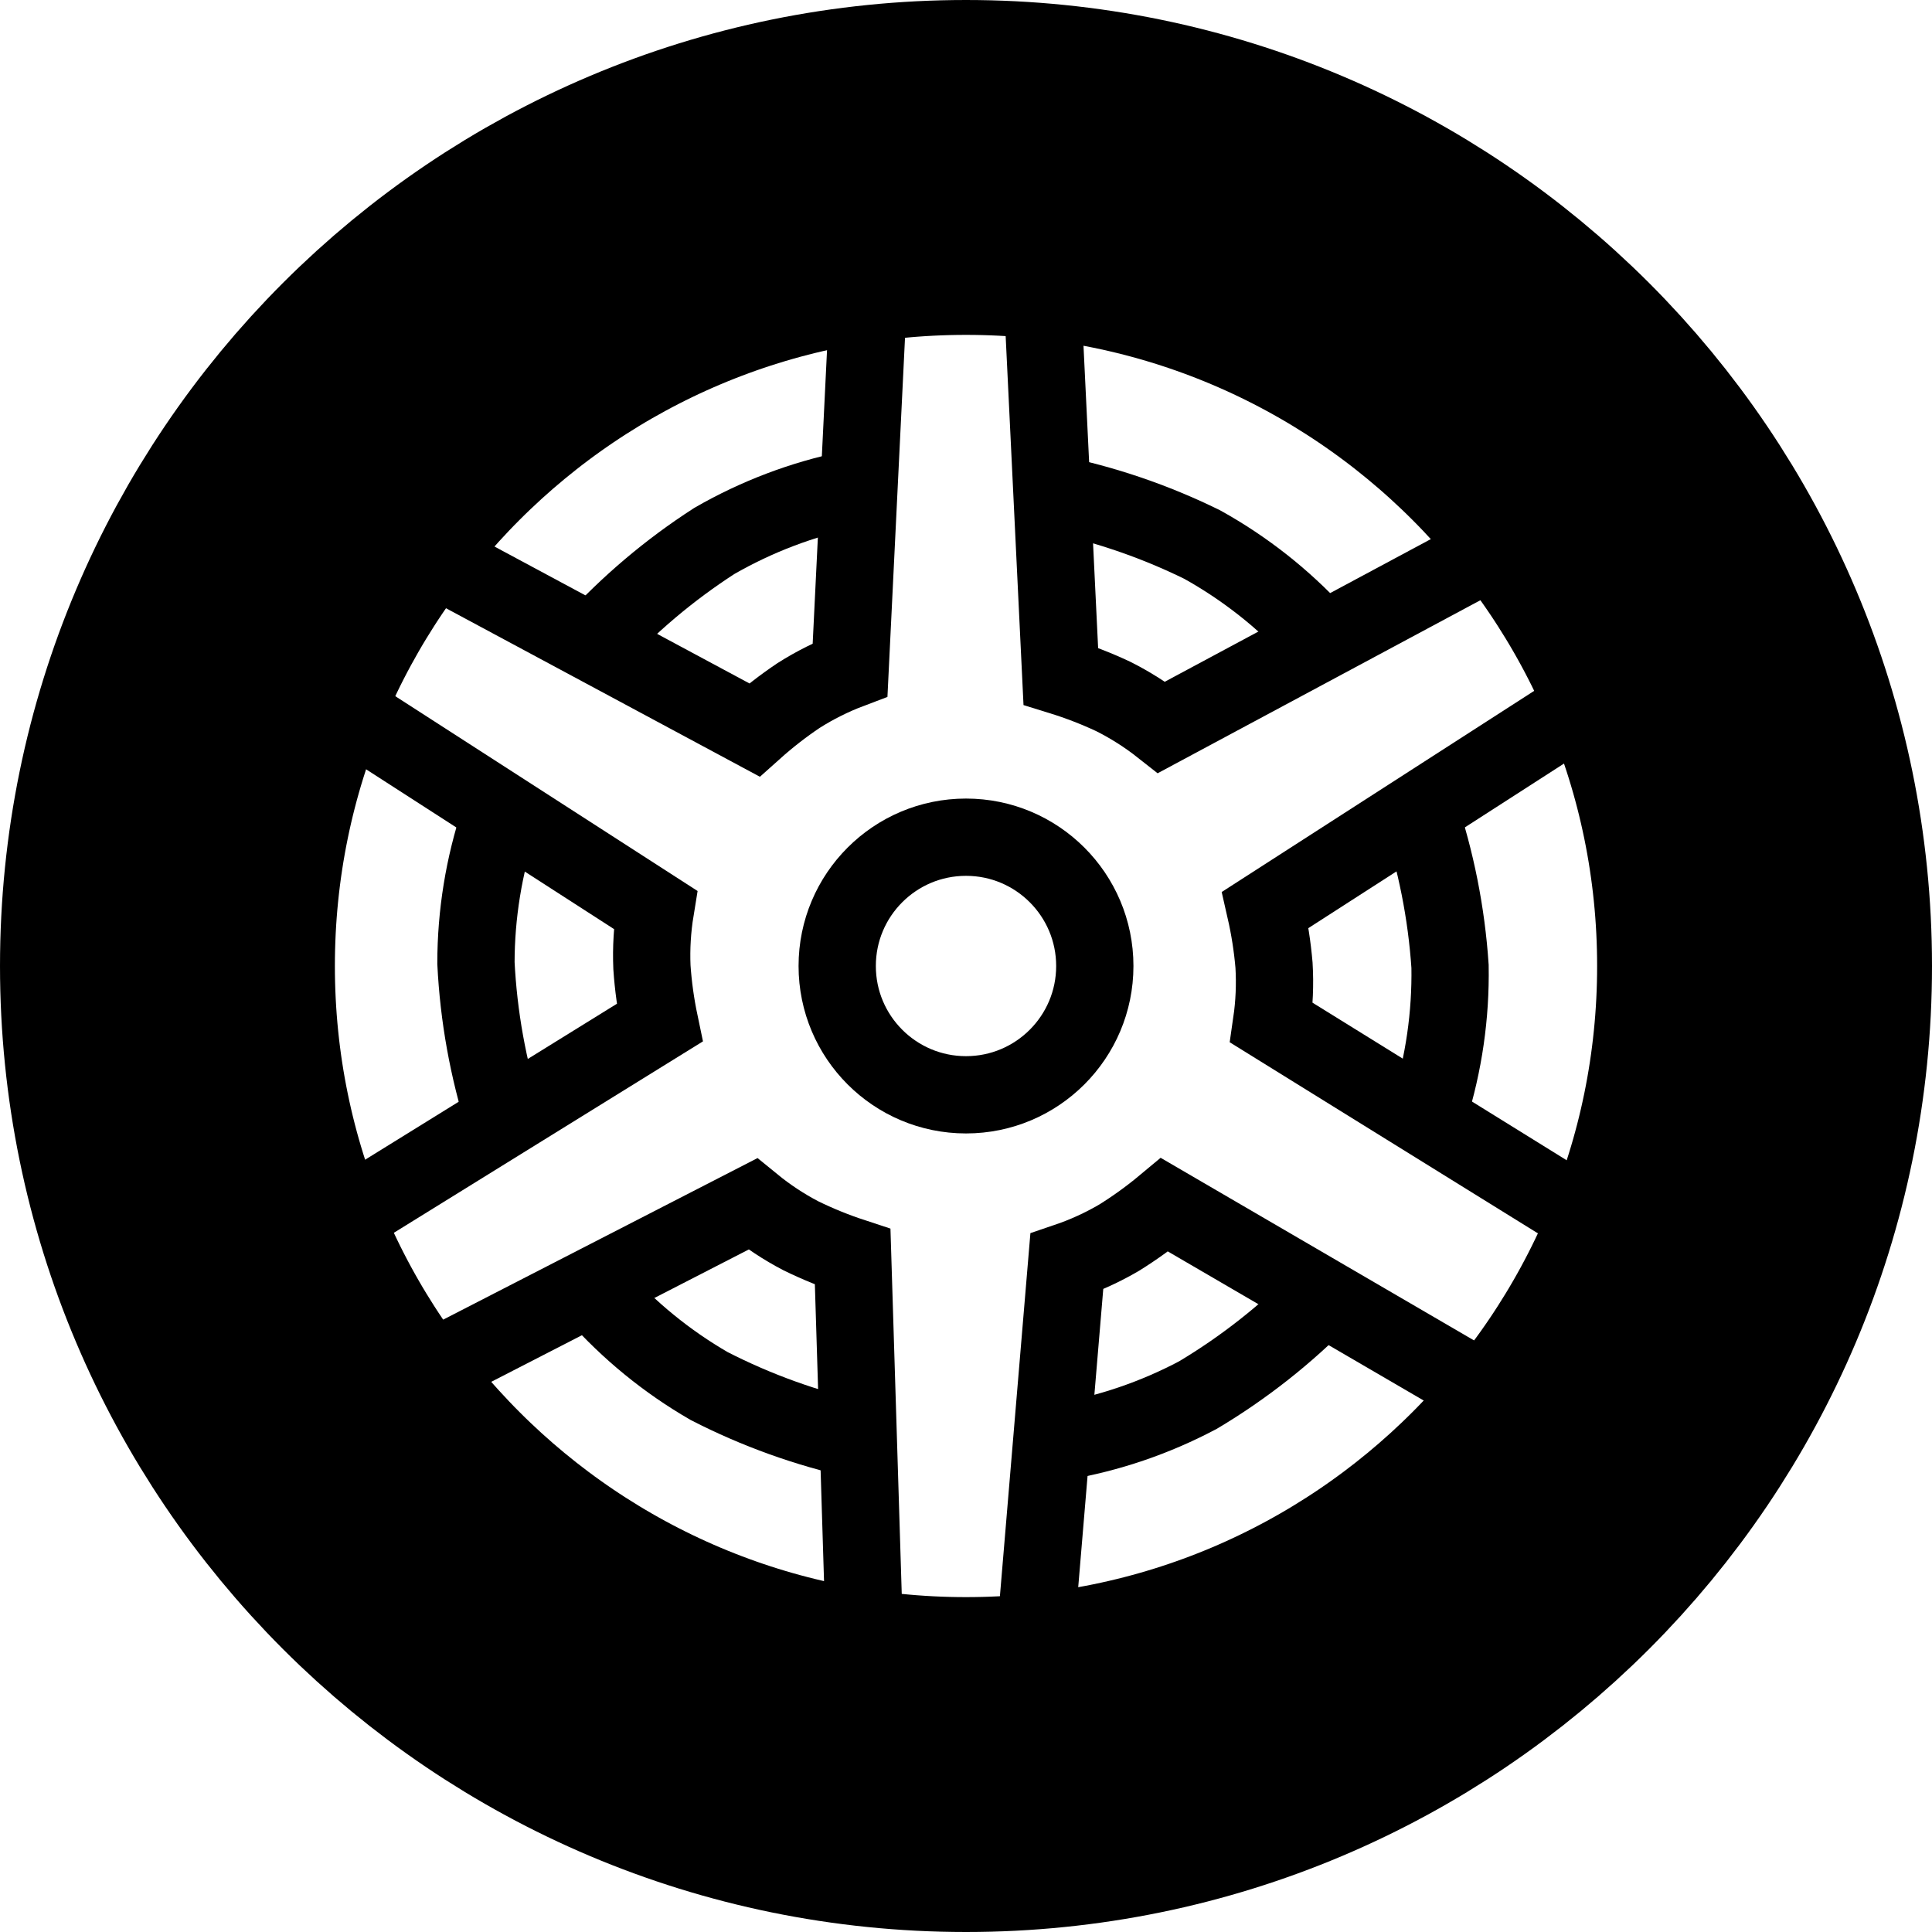
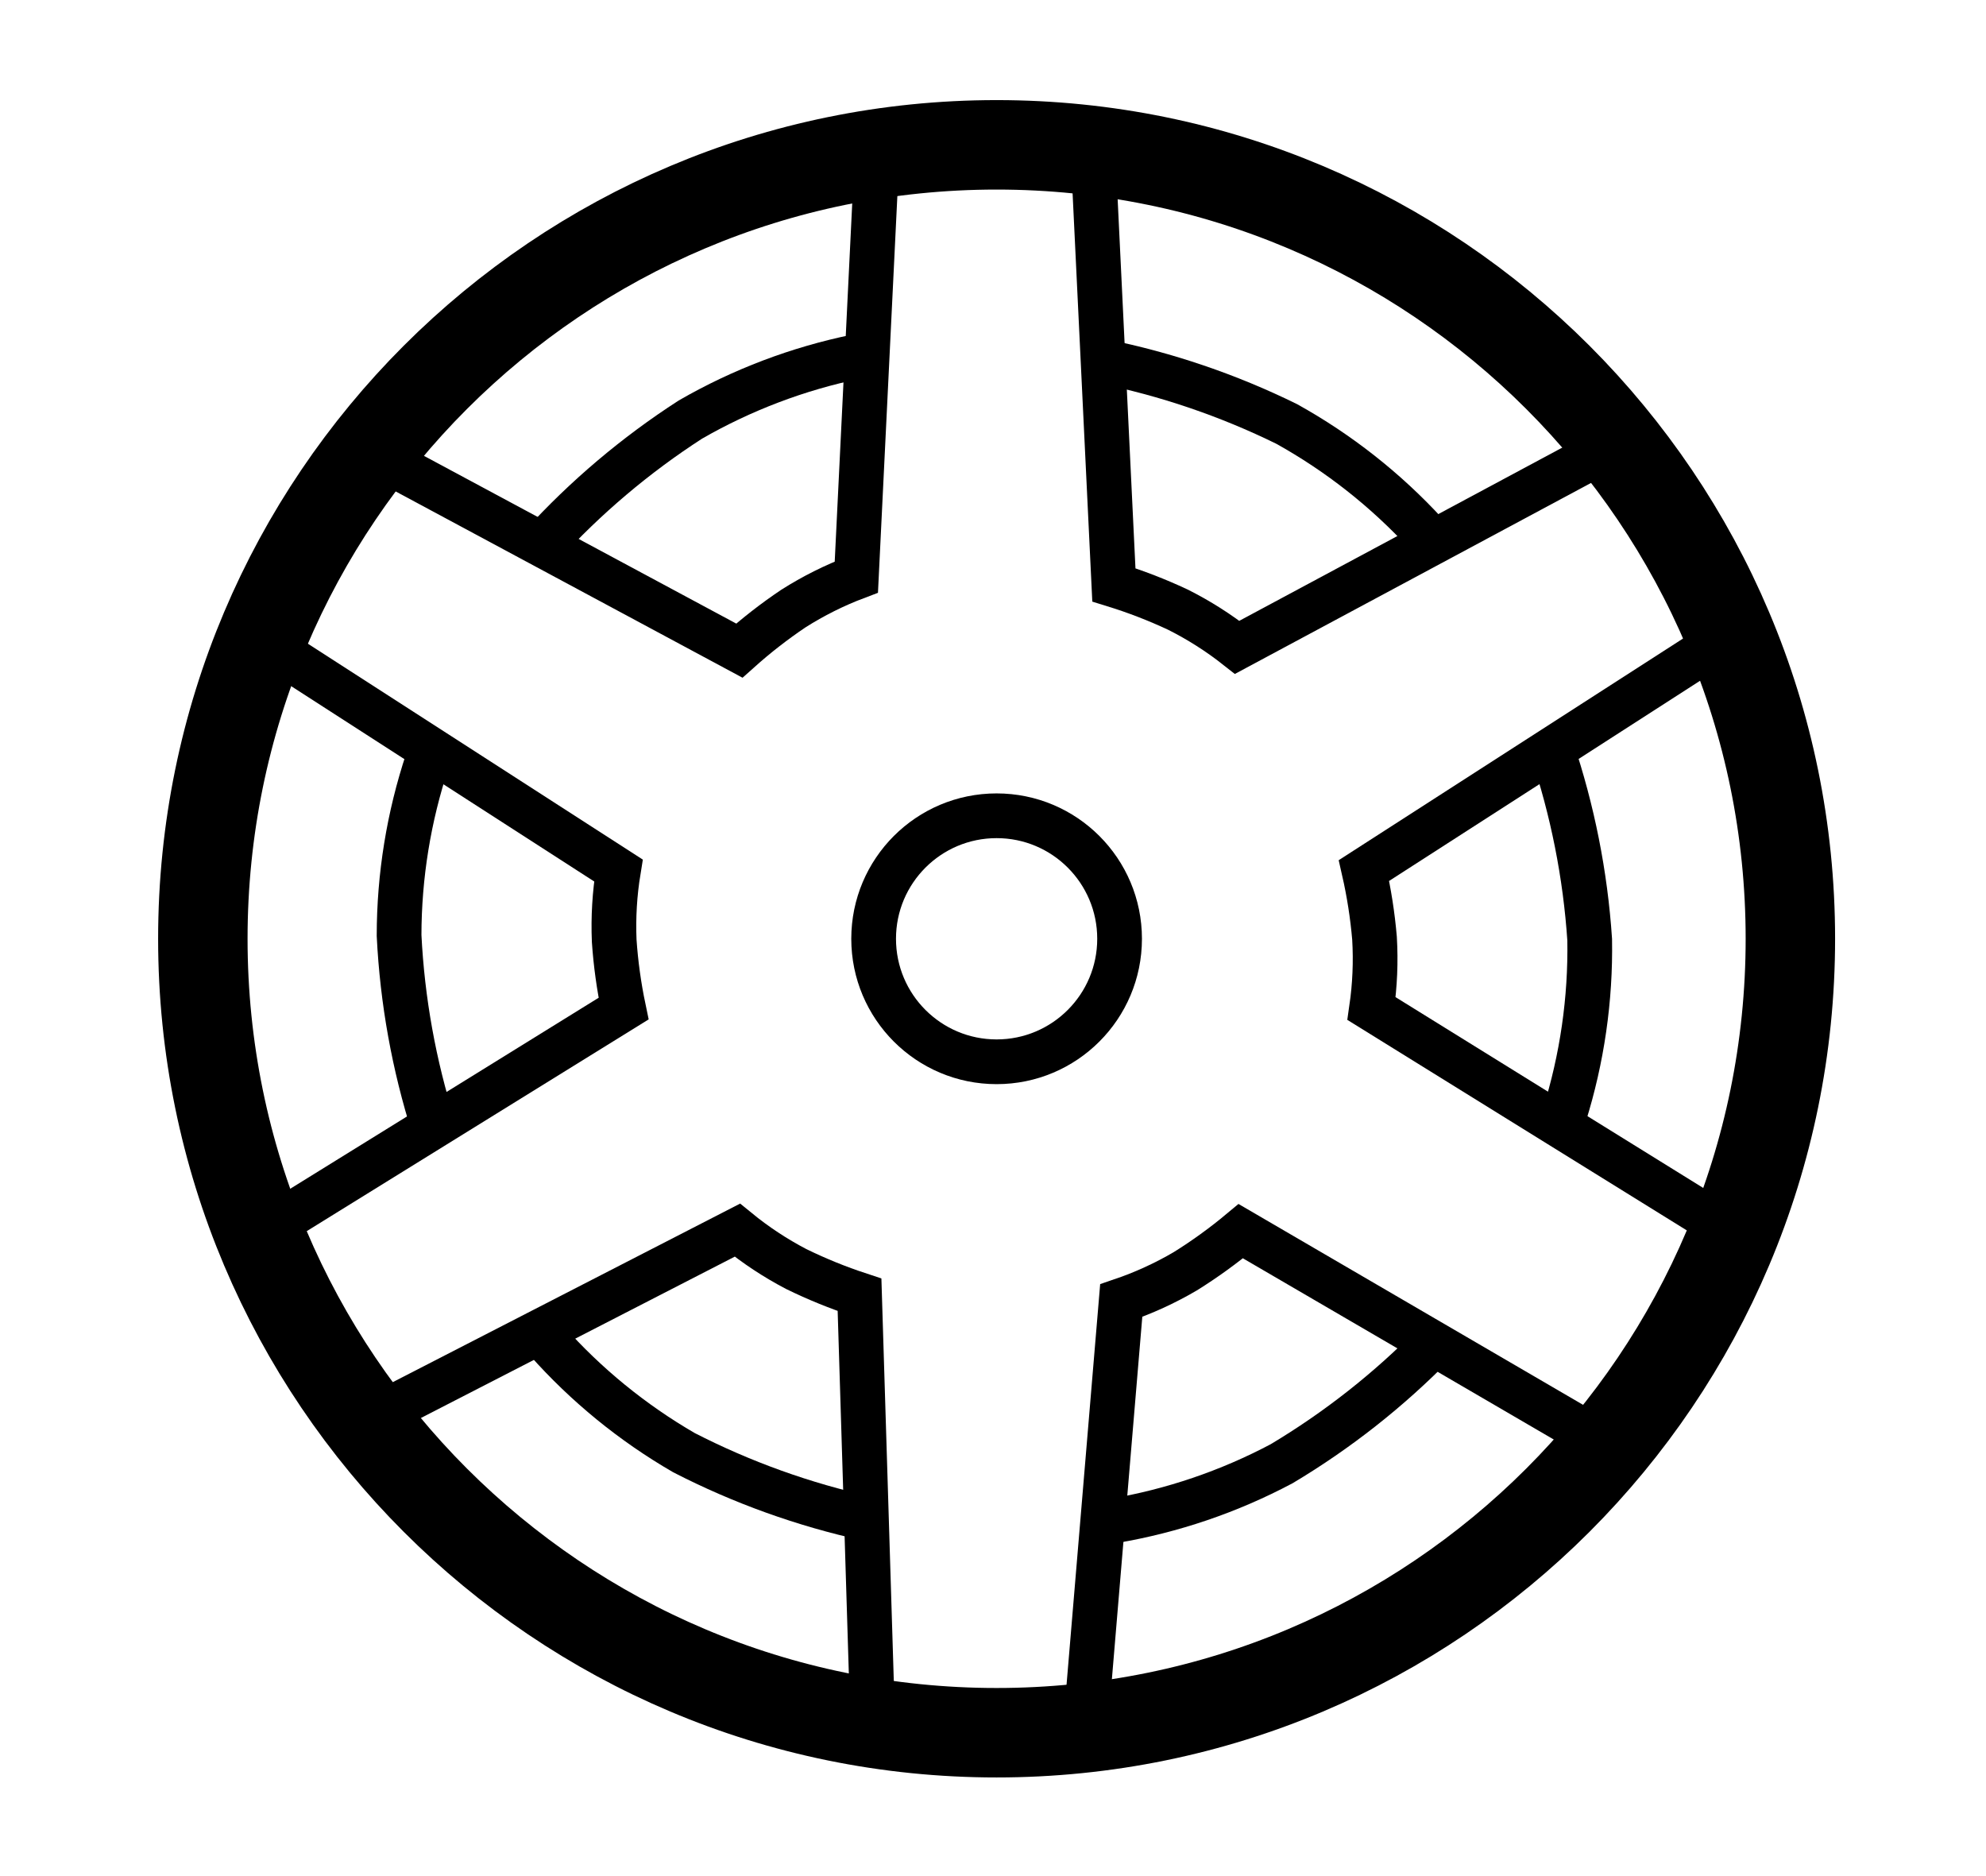
- <svg xmlns="http://www.w3.org/2000/svg" viewBox="4562 630 75 75">
+ <svg xmlns="http://www.w3.org/2000/svg" viewBox="4554.928 625.524 88.821 83.861">
  <g id="prokatka" transform="translate(3950.006 -34.573)">
-     <g id="ray">
-       <path fill="none" stroke="currentColor" stroke-width="3px" d="M645.654,677.081l-.66,13.492a11,11,0,0,0-2,1,15.741,15.741,0,0,0-1.717,1.335l-11.8-6.335" />
-       <path fill="none" stroke="currentColor" stroke-width="3px" d="M634.994,689.573a24.044,24.044,0,0,1,4.729-4,17.685,17.685,0,0,1,5.271-2" />
+     <g id="ray" transform="translate(621.372 666.9)">
+       <path class="cls-1" fill="none" stroke="currentColor" stroke-width="2px" d="M652.256,677.081l-.929,19a15.494,15.494,0,0,0-2.816,1.408,22.162,22.162,0,0,0-2.418,1.88l-16.615-8.921" transform="translate(-629.478 -677.081)" />
+       <path class="cls-1" fill="none" stroke="currentColor" stroke-width="2px" d="M634.994,692.022a33.862,33.862,0,0,1,6.659-5.633,24.9,24.9,0,0,1,7.423-2.816" transform="translate(-627.227 -674.431)" />
    </g>
-     <g transform="translate(916.83 -215.734) rotate(59)">
-       <path fill="none" stroke="currentColor" stroke-width="3px" d="M645.654,677.081l-.66,13.492a11,11,0,0,0-2,1,15.741,15.741,0,0,0-1.717,1.335l-11.8-6.335" />
-       <path fill="none" stroke="currentColor" stroke-width="3px" d="M634.994,689.573a24.044,24.044,0,0,1,4.729-4,17.685,17.685,0,0,1,5.271-2" />
+     <g id="ray-2" data-name="ray" transform="translate(665.286 660.528) rotate(59)">
+       <path class="cls-1" fill="none" stroke="currentColor" stroke-width="2px" d="M22.778,0l-.929,19a15.492,15.492,0,0,0-2.816,1.408,22.169,22.169,0,0,0-2.418,1.88L0,13.366" transform="translate(0)" />
+       <path class="cls-1" fill="none" stroke="currentColor" stroke-width="2px" d="M0,8.449A33.858,33.858,0,0,1,6.659,2.816,24.9,24.9,0,0,1,14.082,0" transform="translate(7.768 9.142)" />
    </g>
-     <g transform="translate(1578.044 474.948) rotate(119)">
-       <path fill="none" stroke="currentColor" stroke-width="3px" d="M645.654,677.081l-.66,13.492a11,11,0,0,0-2,1,15.741,15.741,0,0,0-1.717,1.335l-11.8-6.335" />
-       <path fill="none" stroke="currentColor" stroke-width="3px" d="M634.994,689.573a24.044,24.044,0,0,1,4.729-4,17.685,17.685,0,0,1,5.271-2" />
+     <g id="ray-3" data-name="ray" transform="translate(693.472 695.295) rotate(119)">
+       <path class="cls-1" fill="none" stroke="currentColor" stroke-width="2px" d="M22.778,0l-.929,19a15.492,15.492,0,0,0-2.816,1.408,22.169,22.169,0,0,0-2.418,1.88L0,13.366" transform="translate(0)" />
+       <path class="cls-1" fill="none" stroke="currentColor" stroke-width="2px" d="M0,8.449A33.858,33.858,0,0,1,6.659,2.816,24.9,24.9,0,0,1,14.082,0" transform="translate(7.768 9.142)" />
    </g>
-     <g transform="translate(1273.907 1426.21) rotate(-178)">
-       <path fill="none" stroke="currentColor" stroke-width="3px" d="M645.654,677.081l-.66,13.492a11,11,0,0,0-2,1,15.741,15.741,0,0,0-1.717,1.335l-11.8-6.335" />
-       <path fill="none" stroke="currentColor" stroke-width="3px" d="M634.994,689.573a24.044,24.044,0,0,1,4.729-4,17.685,17.685,0,0,1,5.271-2" />
+     <g id="ray-4" data-name="ray" transform="translate(676.24 738.001) rotate(-178)">
+       <path class="cls-1" fill="none" stroke="currentColor" stroke-width="2px" d="M22.778,0l-.929,19a15.494,15.494,0,0,0-2.816,1.408,22.162,22.162,0,0,0-2.418,1.88L0,13.366" />
+       <path class="cls-1" fill="none" stroke="currentColor" stroke-width="2px" d="M0,8.449A33.861,33.861,0,0,1,6.659,2.816,24.9,24.9,0,0,1,14.082,0" transform="translate(7.768 9.142)" />
    </g>
-     <g transform="translate(-283.115 913.185) rotate(-60)">
-       <path fill="none" stroke="currentColor" stroke-width="3px" d="M645.654,677.081l-.66,13.492a11,11,0,0,0-2,1,15.741,15.741,0,0,0-1.717,1.335l-11.8-6.335" />
-       <path fill="none" stroke="currentColor" stroke-width="3px" d="M634.994,689.573a24.044,24.044,0,0,1,4.729-4,17.685,17.685,0,0,1,5.271-2" />
+     <g id="ray-5" data-name="ray" transform="translate(605.201 708.441) rotate(-60)">
+       <path class="cls-1" fill="none" stroke="currentColor" stroke-width="2px" d="M22.778,0l-.929,19a15.492,15.492,0,0,0-2.816,1.408,22.169,22.169,0,0,0-2.418,1.88L0,13.366" />
+       <path class="cls-1" fill="none" stroke="currentColor" stroke-width="2px" d="M0,8.449A33.858,33.858,0,0,1,6.659,2.816,24.9,24.9,0,0,1,14.082,0" transform="translate(7.768 9.142)" />
    </g>
-     <g transform="translate(365.657 1615.18) rotate(-120)">
-       <path fill="none" stroke="currentColor" stroke-width="3px" d="M645.654,677.081l-.66,13.492a11,11,0,0,0-2,1,15.741,15.741,0,0,0-1.717,1.335l-11.8-6.335" />
-       <path fill="none" stroke="currentColor" stroke-width="3px" d="M634.994,689.573a24.044,24.044,0,0,1,4.729-4,17.685,17.685,0,0,1,5.271-2" />
+     <g id="ray-6" data-name="ray" transform="translate(632.369 743.524) rotate(-120)">
+       <path class="cls-1" fill="none" stroke="currentColor" stroke-width="2px" d="M22.778,0l-.929,19a15.492,15.492,0,0,0-2.816,1.408,22.169,22.169,0,0,0-2.418,1.88L0,13.366" />
+       <path class="cls-1" fill="none" stroke="currentColor" stroke-width="2px" d="M0,8.449A33.858,33.858,0,0,1,6.659,2.816,24.9,24.9,0,0,1,14.082,0" transform="translate(7.768 9.142)" />
    </g>
-     <g stroke="currentColor" stroke-width="3px" fill="none" transform="translate(642.994 695.573)">
-       <circle stroke="none" cx="6.5" cy="6.5" r="6.5" />
-       <circle fill="none" cx="6.5" cy="6.5" r="5" />
+     <g class="cls-2" fill="transparent" stroke="currentColor" stroke-width="2px" transform="translate(642.994 695.573)">
+       <circle class="cls-4" stroke="none" cx="6.5" cy="6.5" r="6.5" />
+       <circle class="cls-5" fill="none" cx="6.5" cy="6.5" r="5.5" />
    </g>
-     <g stroke="currentColor" stroke-width="13px" fill="none" transform="translate(611.994 664.573)">
-       <circle stroke="none" cx="37.5" cy="37.5" r="37.5" />
-       <circle fill="none" cx="37.5" cy="37.5" r="31" />
+     <g class="cls-3" fill="transparent" stroke="currentColor" stroke-width="4px" transform="translate(611.994 664.573)">
+       <circle class="cls-4" stroke="none" cx="37.5" cy="37.5" r="37.5" />
+       <circle class="cls-5" fill="none" cx="37.5" cy="37.5" r="35.5" />
    </g>
  </g>
</svg>
